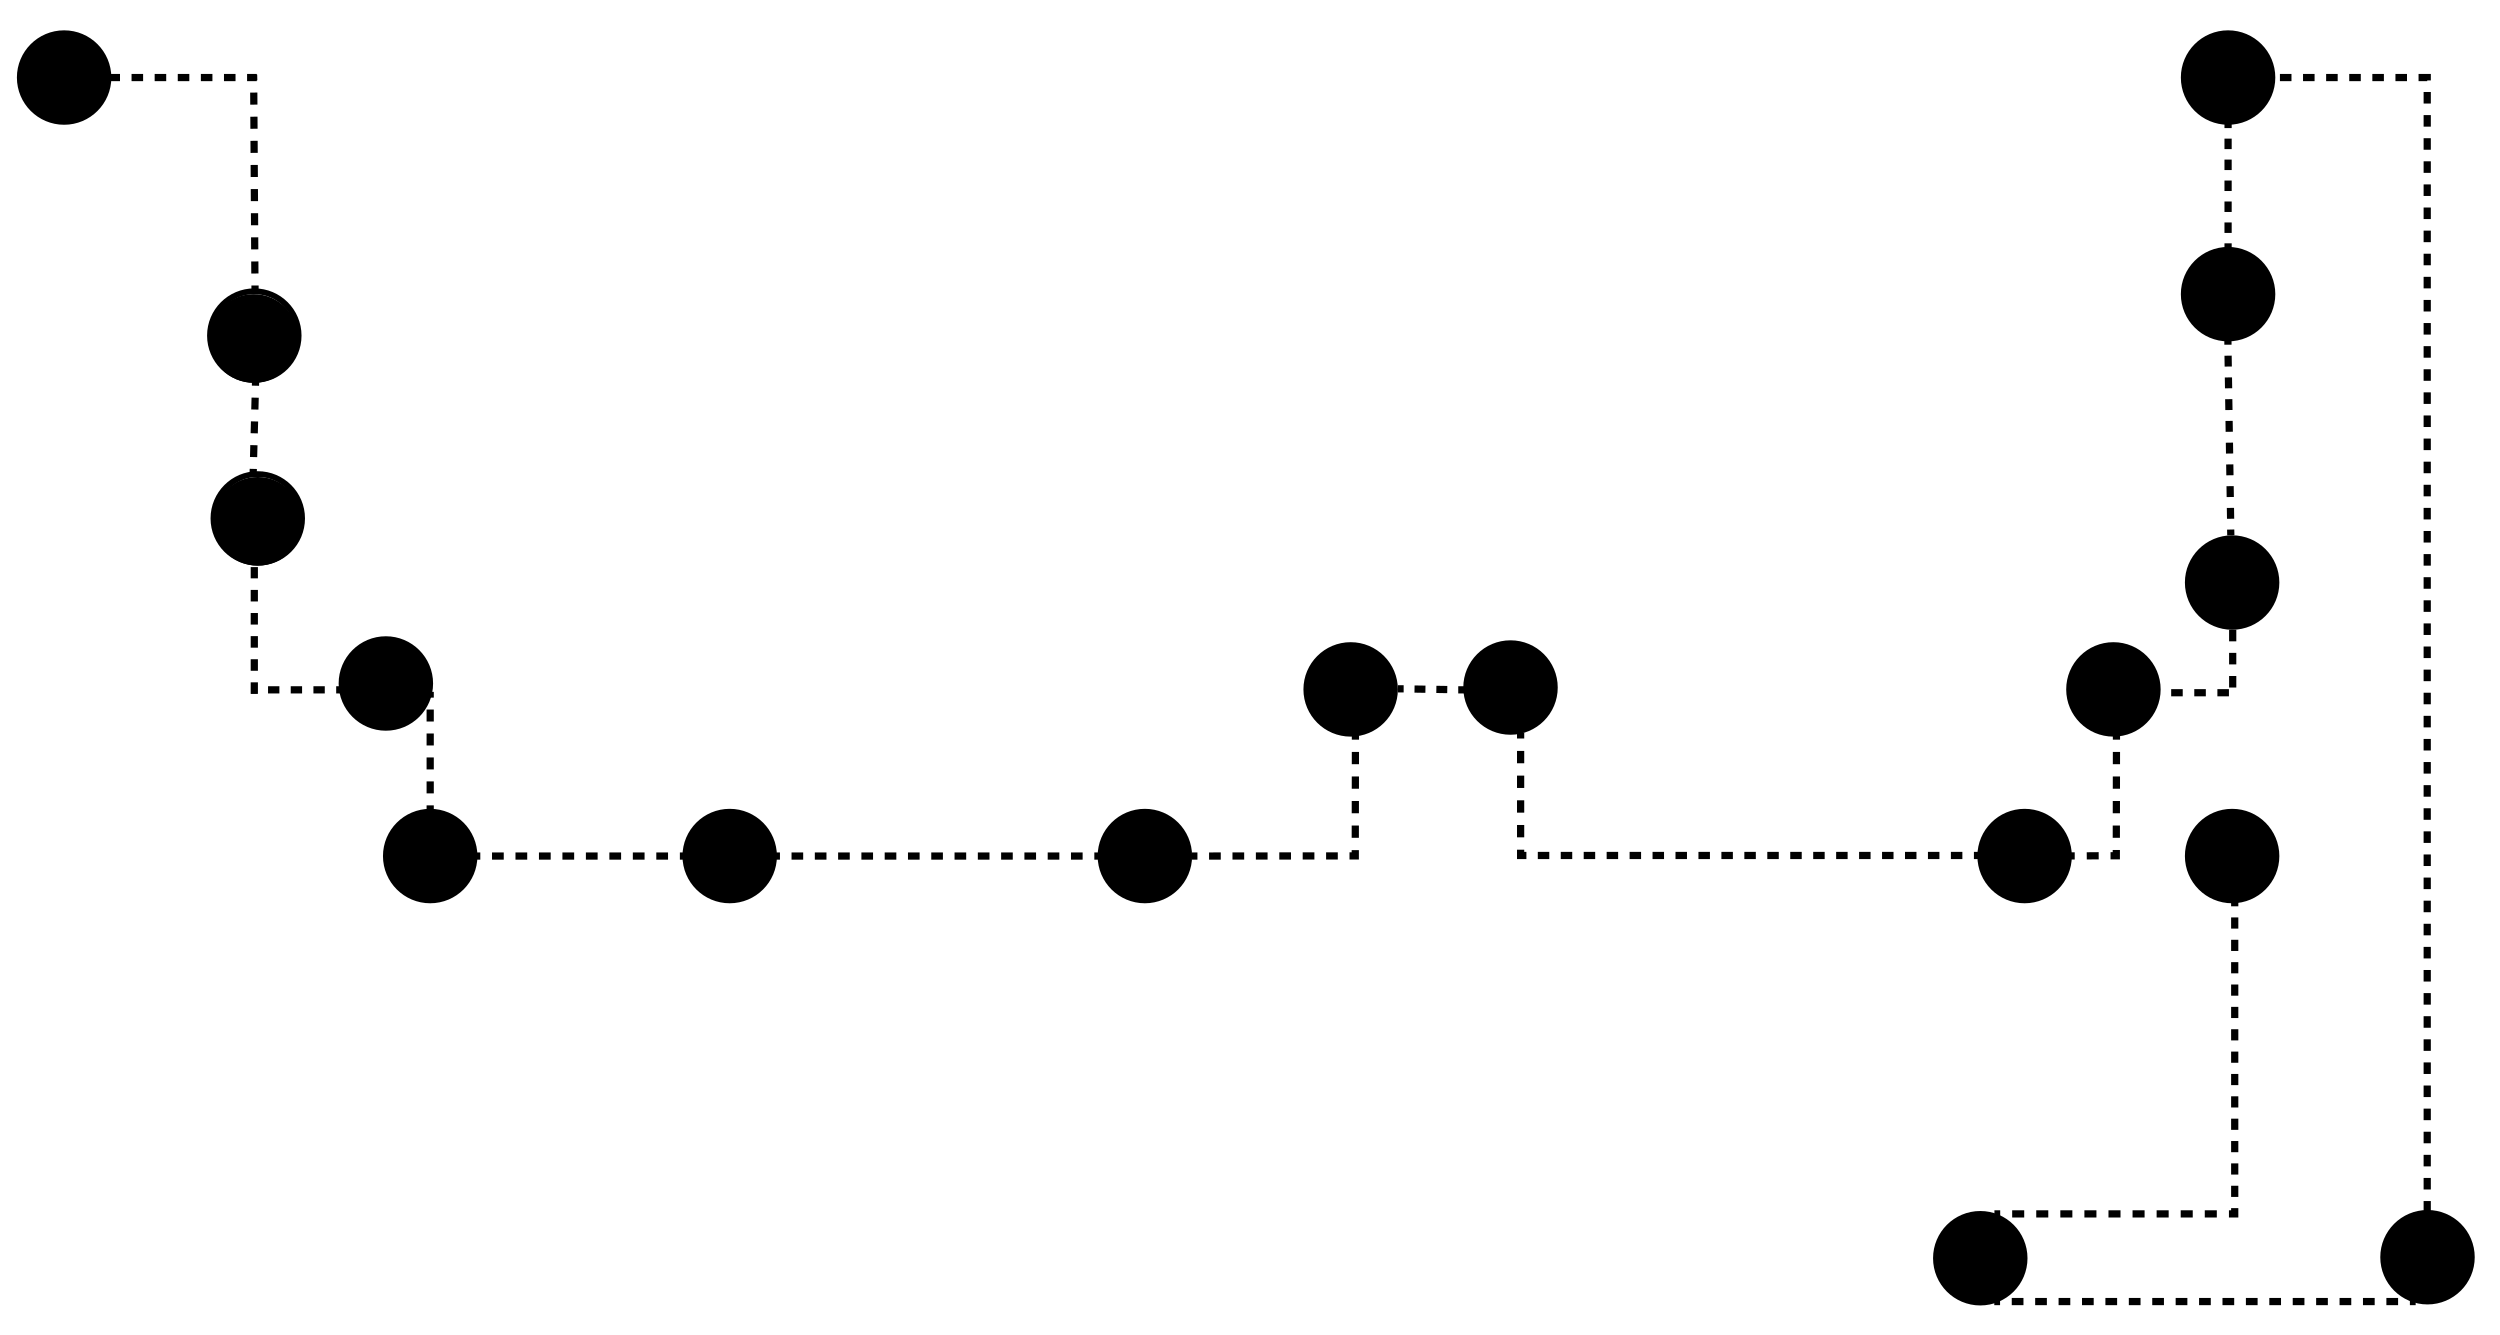
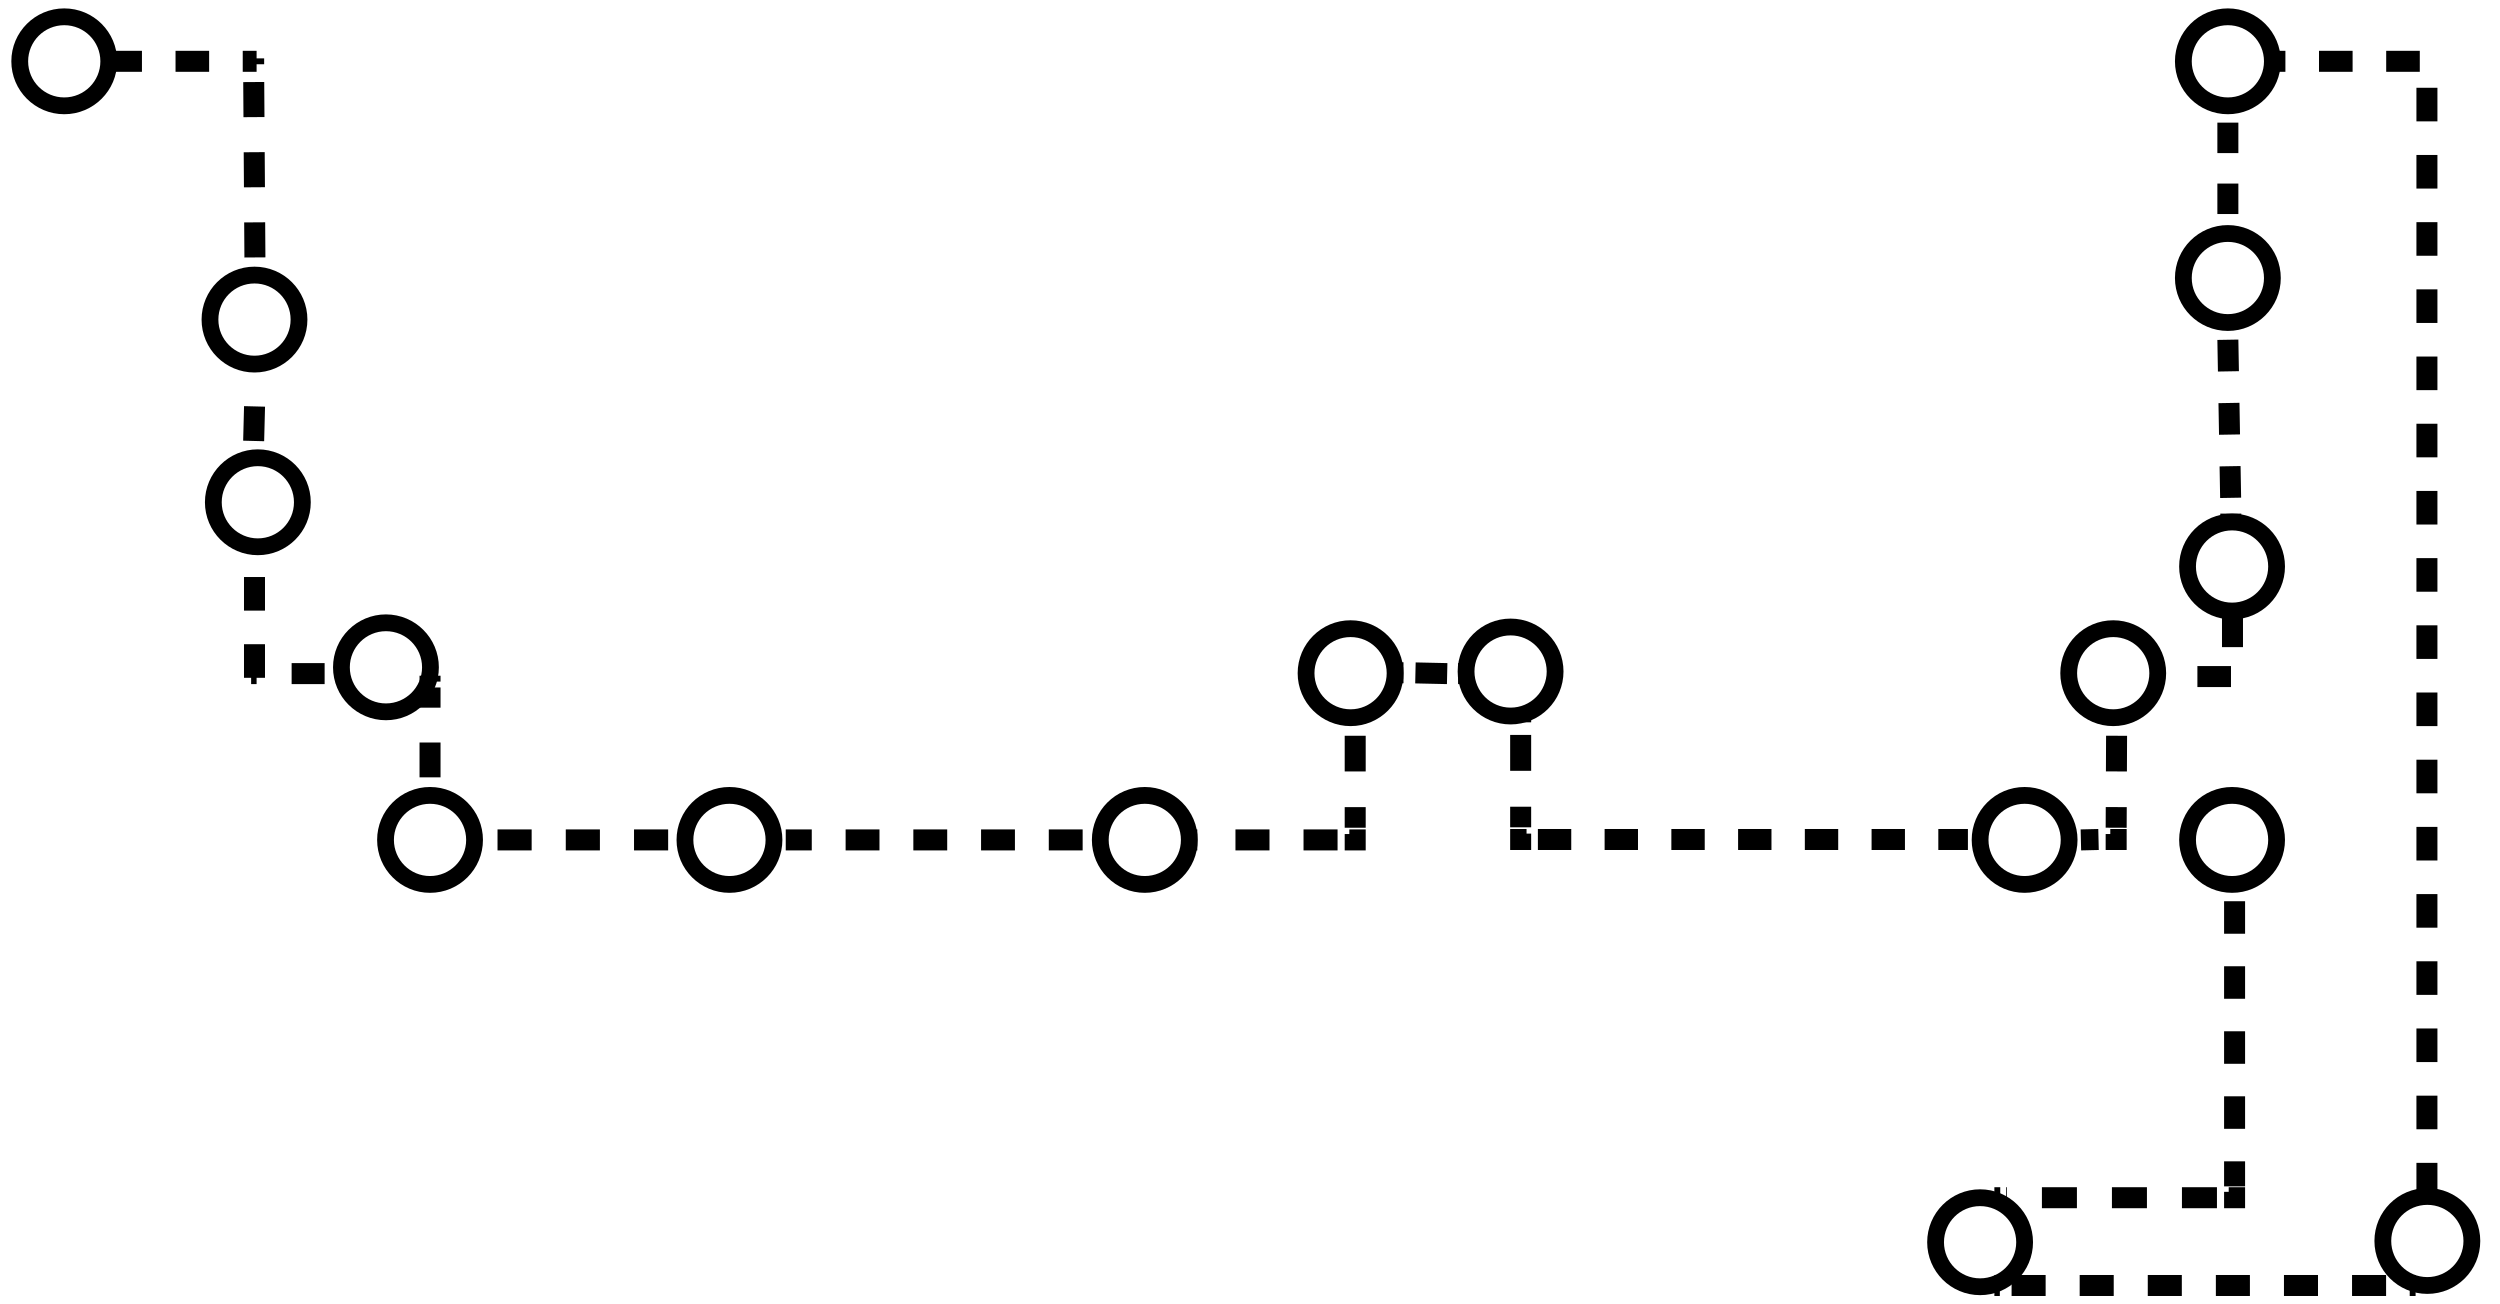
- <svg xmlns="http://www.w3.org/2000/svg" version="1.1" x="0px" y="0px" viewBox="0 0 1731.2 924.1" enable-background="new 0 0 1731.2 924.1" xml:space="preserve">
-   <g id="black_dots__x28_active_x29_">
-     <circle cx="44.4" cy="53.7" r="30.7" />
-     <circle cx="175.7" cy="234.4" r="30.7" />
-     <circle cx="178.5" cy="361" r="30.7" />
-     <circle cx="267.2" cy="473.3" r="30.7" />
-     <circle cx="297.9" cy="592.8" r="30.7" />
-     <circle cx="505.3" cy="592.8" r="30.7" />
-     <circle cx="792.8" cy="592.8" r="30.7" />
-     <circle cx="935.3" cy="477.4" r="30.7" />
-     <circle cx="1046" cy="476.1" r="30.7" />
-     <circle cx="1545.7" cy="592.8" r="30.7" />
-     <circle cx="1463.5" cy="477.4" r="30.7" />
-     <circle cx="1402" cy="592.8" r="30.7" />
-     <circle cx="1681" cy="871.6" r="30.7" />
-     <circle cx="1371.3" cy="871.3" r="30.7" />
-     <circle cx="1545.7" cy="403.4" r="30.7" />
-     <circle cx="1542.9" cy="203.7" r="30.7" />
-     <circle cx="1542.9" cy="53.7" r="30.7" />
-   </g>
+ <svg xmlns="http://www.w3.org/2000/svg" version="1.1" id="Layer_1" x="0px" y="0px" viewBox="0 265.9 595.3 310.5" enable-background="new 0 265.9 595.3 310.5" xml:space="preserve">
  <g id="map">
-     <circle fill="none" stroke="#000000" stroke-width="4" stroke-miterlimit="10" cx="44.4" cy="53.7" r="30.7" />
-     <circle fill="none" stroke="#000000" stroke-width="4" stroke-miterlimit="10" cx="176.1" cy="232.4" r="30.7" />
-     <circle fill="none" stroke="#000000" stroke-width="4" stroke-miterlimit="10" cx="178.5" cy="359" r="30.7" />
-     <circle fill="none" stroke="#000000" stroke-width="4" stroke-miterlimit="10" cx="267.2" cy="473.3" r="30.7" />
-     <circle fill="none" stroke="#000000" stroke-width="4" stroke-miterlimit="10" cx="297.9" cy="592.8" r="30.7" />
-     <circle fill="none" stroke="#000000" stroke-width="4" stroke-miterlimit="10" cx="505.3" cy="592.8" r="30.7" />
-     <circle fill="none" stroke="#000000" stroke-width="4" stroke-miterlimit="10" cx="792.8" cy="592.8" r="30.7" />
-     <circle fill="none" stroke="#000000" stroke-width="4" stroke-miterlimit="10" cx="935.3" cy="477.4" r="30.7" />
-     <circle fill="none" stroke="#000000" stroke-width="4" stroke-miterlimit="10" cx="1046" cy="476.1" r="30.7" />
-     <circle fill="none" stroke="#000000" stroke-width="4" stroke-miterlimit="10" cx="1545.7" cy="592.8" r="30.7" />
-     <circle fill="none" stroke="#000000" stroke-width="4" stroke-miterlimit="10" cx="1463.5" cy="477.4" r="30.7" />
-     <circle fill="none" stroke="#000000" stroke-width="4" stroke-miterlimit="10" cx="1402" cy="592.8" r="30.7" />
-     <circle fill="none" stroke="#000000" stroke-width="4" stroke-miterlimit="10" cx="1681" cy="870.6" r="30.7" />
-     <circle fill="none" stroke="#000000" stroke-width="4" stroke-miterlimit="10" cx="1371.3" cy="871.3" r="30.7" />
-     <circle fill="none" stroke="#000000" stroke-width="4" stroke-miterlimit="10" cx="1545.7" cy="403.4" r="30.7" />
-     <circle fill="none" stroke="#000000" stroke-width="4" stroke-miterlimit="10" cx="1542.9" cy="203.7" r="30.7" />
-     <circle fill="none" stroke="#000000" stroke-width="4" stroke-miterlimit="10" cx="1542.9" cy="53.7" r="30.7" />
-     <line fill="none" stroke="#000000" stroke-width="5" stroke-miterlimit="10" stroke-dasharray="8,8" x1="75.1" y1="53.7" x2="177.8" y2="53.7" />
+     <circle fill="none" stroke="#000000" stroke-width="4" stroke-miterlimit="10" cx="15.3" cy="280.5" r="10.6" />
+     <circle fill="none" stroke="#000000" stroke-width="4" stroke-miterlimit="10" cx="60.6" cy="342" r="10.6" />
+     <circle fill="none" stroke="#000000" stroke-width="4" stroke-miterlimit="10" cx="61.4" cy="385.5" r="10.6" />
+     <circle fill="none" stroke="#000000" stroke-width="4" stroke-miterlimit="10" cx="91.9" cy="424.8" r="10.6" />
+     <circle fill="none" stroke="#000000" stroke-width="4" stroke-miterlimit="10" cx="102.4" cy="465.9" r="10.6" />
+     <circle fill="none" stroke="#000000" stroke-width="4" stroke-miterlimit="10" cx="173.7" cy="465.9" r="10.6" />
+     <circle fill="none" stroke="#000000" stroke-width="4" stroke-miterlimit="10" cx="272.6" cy="465.9" r="10.6" />
+     <circle fill="none" stroke="#000000" stroke-width="4" stroke-miterlimit="10" cx="321.6" cy="426.2" r="10.6" />
+     <circle fill="none" stroke="#000000" stroke-width="4" stroke-miterlimit="10" cx="359.7" cy="425.8" r="10.6" />
+     <circle fill="none" stroke="#000000" stroke-width="4" stroke-miterlimit="10" cx="531.5" cy="465.9" r="10.6" />
+     <circle fill="none" stroke="#000000" stroke-width="4" stroke-miterlimit="10" cx="503.2" cy="426.2" r="10.6" />
+     <circle fill="none" stroke="#000000" stroke-width="4" stroke-miterlimit="10" cx="482.1" cy="465.9" r="10.6" />
+     <circle fill="none" stroke="#000000" stroke-width="4" stroke-miterlimit="10" cx="578" cy="561.4" r="10.6" />
+     <circle fill="none" stroke="#000000" stroke-width="4" stroke-miterlimit="10" cx="471.5" cy="561.7" r="10.6" />
+     <circle fill="none" stroke="#000000" stroke-width="4" stroke-miterlimit="10" cx="531.5" cy="400.8" r="10.6" />
+     <circle fill="none" stroke="#000000" stroke-width="4" stroke-miterlimit="10" cx="530.5" cy="332.1" r="10.6" />
+     <circle fill="none" stroke="#000000" stroke-width="4" stroke-miterlimit="10" cx="530.5" cy="280.5" r="10.6" />
+     <line fill="none" stroke="#000000" stroke-width="5" stroke-miterlimit="10" stroke-dasharray="8,8" x1="25.8" y1="280.5" x2="61.1" y2="280.5" />
    <g>
      <g>
-         <line fill="none" stroke="#000000" stroke-width="5" stroke-miterlimit="10" x1="176.6" y1="201.7" x2="176.6" y2="197.7" />
-         <line fill="none" stroke="#000000" stroke-width="5" stroke-miterlimit="10" stroke-dasharray="8.353,8.353" x1="176.5" y1="189.4" x2="175.7" y2="59.9" />
-         <line fill="none" stroke="#000000" stroke-width="5" stroke-miterlimit="10" x1="175.7" y1="55.7" x2="175.6" y2="51.7" />
+         <line fill="none" stroke="#000000" stroke-width="5" stroke-miterlimit="10" x1="60.7" y1="331.4" x2="60.7" y2="330" />
+         <line fill="none" stroke="#000000" stroke-width="5" stroke-miterlimit="10" stroke-dasharray="8.353,8.353" x1="60.7" y1="327.2" x2="60.4" y2="282.7" />
+         <line fill="none" stroke="#000000" stroke-width="5" stroke-miterlimit="10" x1="60.4" y1="281.2" x2="60.4" y2="279.8" />
      </g>
    </g>
    <g>
      <g>
-         <line fill="none" stroke="#000000" stroke-width="5" stroke-miterlimit="10" x1="175.3" y1="328.7" x2="175.4" y2="324.7" />
-         <line fill="none" stroke="#000000" stroke-width="5" stroke-miterlimit="10" stroke-dasharray="8.229,8.229" x1="175.6" y1="316.5" x2="176.8" y2="271.3" />
-         <line fill="none" stroke="#000000" stroke-width="5" stroke-miterlimit="10" x1="176.9" y1="267.1" x2="177" y2="263.1" />
+         <line fill="none" stroke="#000000" stroke-width="5" stroke-miterlimit="10" x1="60.3" y1="375.1" x2="60.3" y2="373.7" />
+         <line fill="none" stroke="#000000" stroke-width="5" stroke-miterlimit="10" stroke-dasharray="8.229,8.229" x1="60.4" y1="370.9" x2="60.8" y2="355.4" />
+         <line fill="none" stroke="#000000" stroke-width="5" stroke-miterlimit="10" x1="60.8" y1="353.9" x2="60.9" y2="352.5" />
      </g>
    </g>
    <g>
      <g>
-         <line fill="none" stroke="#000000" stroke-width="5" stroke-miterlimit="10" x1="236.8" y1="477.7" x2="232.8" y2="477.7" />
-         <line fill="none" stroke="#000000" stroke-width="5" stroke-miterlimit="10" stroke-dasharray="7.857,7.857" x1="224.9" y1="477.7" x2="181.7" y2="477.7" />
-         <line fill="none" stroke="#000000" stroke-width="5" stroke-miterlimit="10" x1="177.8" y1="477.7" x2="173.8" y2="477.7" />
+         <line fill="none" stroke="#000000" stroke-width="5" stroke-miterlimit="10" x1="81.4" y1="426.3" x2="80" y2="426.3" />
+         <line fill="none" stroke="#000000" stroke-width="5" stroke-miterlimit="10" stroke-dasharray="7.857,7.857" x1="77.3" y1="426.3" x2="62.5" y2="426.3" />
+         <line fill="none" stroke="#000000" stroke-width="5" stroke-miterlimit="10" x1="61.1" y1="426.3" x2="59.8" y2="426.3" />
      </g>
    </g>
-     <line fill="none" stroke="#000000" stroke-width="5" stroke-miterlimit="10" stroke-dasharray="8,8" x1="176.1" y1="480.5" x2="176.1" y2="392.7" />
+     <line fill="none" stroke="#000000" stroke-width="5" stroke-miterlimit="10" stroke-dasharray="8,8" x1="60.6" y1="427.3" x2="60.6" y2="397.1" />
    <g>
      <g>
-         <line fill="none" stroke="#000000" stroke-width="5" stroke-miterlimit="10" x1="297.9" y1="561.7" x2="297.9" y2="557.7" />
-         <line fill="none" stroke="#000000" stroke-width="5" stroke-miterlimit="10" stroke-dasharray="8.294,8.294" x1="297.9" y1="549.4" x2="297.9" y2="487.2" />
-         <line fill="none" stroke="#000000" stroke-width="5" stroke-miterlimit="10" x1="297.9" y1="483.1" x2="297.9" y2="479.1" />
+         <line fill="none" stroke="#000000" stroke-width="5" stroke-miterlimit="10" x1="102.4" y1="455.2" x2="102.4" y2="453.8" />
+         <line fill="none" stroke="#000000" stroke-width="5" stroke-miterlimit="10" stroke-dasharray="8.294,8.294" x1="102.4" y1="451" x2="102.4" y2="429.6" />
+         <line fill="none" stroke="#000000" stroke-width="5" stroke-miterlimit="10" x1="102.4" y1="428.2" x2="102.4" y2="426.8" />
      </g>
    </g>
    <g>
      <g>
-         <line fill="none" stroke="#000000" stroke-width="5" stroke-miterlimit="10" x1="474.8" y1="592.8" x2="470.8" y2="592.8" />
-         <line fill="none" stroke="#000000" stroke-width="5" stroke-miterlimit="10" stroke-dasharray="8.126,8.126" x1="462.6" y1="592.8" x2="336.7" y2="592.8" />
-         <line fill="none" stroke="#000000" stroke-width="5" stroke-miterlimit="10" x1="332.6" y1="592.8" x2="328.6" y2="592.8" />
+         <line fill="none" stroke="#000000" stroke-width="5" stroke-miterlimit="10" x1="163.3" y1="465.9" x2="161.9" y2="465.9" />
+         <line fill="none" stroke="#000000" stroke-width="5" stroke-miterlimit="10" stroke-dasharray="8.126,8.126" x1="159.1" y1="465.9" x2="115.8" y2="465.9" />
+         <line fill="none" stroke="#000000" stroke-width="5" stroke-miterlimit="10" x1="114.4" y1="465.9" x2="113" y2="465.9" />
      </g>
    </g>
    <g>
      <g>
-         <line fill="none" stroke="#000000" stroke-width="5" stroke-miterlimit="10" x1="761.8" y1="592.8" x2="757.8" y2="592.8" />
-         <line fill="none" stroke="#000000" stroke-width="5" stroke-miterlimit="10" stroke-dasharray="8.063,8.063" x1="749.7" y1="592.8" x2="544.1" y2="592.8" />
-         <line fill="none" stroke="#000000" stroke-width="5" stroke-miterlimit="10" x1="540.1" y1="592.8" x2="536.1" y2="592.8" />
+         <line fill="none" stroke="#000000" stroke-width="5" stroke-miterlimit="10" x1="261.9" y1="465.9" x2="260.6" y2="465.9" />
+         <line fill="none" stroke="#000000" stroke-width="5" stroke-miterlimit="10" stroke-dasharray="8.063,8.063" x1="257.8" y1="465.9" x2="187.1" y2="465.9" />
+         <line fill="none" stroke="#000000" stroke-width="5" stroke-miterlimit="10" x1="185.7" y1="465.9" x2="184.3" y2="465.9" />
      </g>
    </g>
    <g>
      <g>
-         <line fill="none" stroke="#000000" stroke-width="5" stroke-miterlimit="10" x1="938.6" y1="508.2" x2="938.6" y2="512.2" />
-         <line fill="none" stroke="#000000" stroke-width="5" stroke-miterlimit="10" stroke-dasharray="8.497,8.497" x1="938.6" y1="520.7" x2="938.5" y2="584.4" />
-         <polyline fill="none" stroke="#000000" stroke-width="5" stroke-miterlimit="10" points="938.5,588.7 938.5,592.7 934.5,592.7         " />
-         <line fill="none" stroke="#000000" stroke-width="5" stroke-miterlimit="10" stroke-dasharray="8.104,8.104" x1="926.4" y1="592.7" x2="833.2" y2="592.8" />
-         <line fill="none" stroke="#000000" stroke-width="5" stroke-miterlimit="10" x1="829.2" y1="592.8" x2="825.2" y2="592.8" />
+         <line fill="none" stroke="#000000" stroke-width="5" stroke-miterlimit="10" x1="322.7" y1="436.8" x2="322.7" y2="438.2" />
+         <line fill="none" stroke="#000000" stroke-width="5" stroke-miterlimit="10" stroke-dasharray="8.497,8.497" x1="322.7" y1="441.1" x2="322.7" y2="463" />
+         <polyline fill="none" stroke="#000000" stroke-width="5" stroke-miterlimit="10" points="322.7,464.5 322.7,465.9 321.3,465.9         " />
+         <line fill="none" stroke="#000000" stroke-width="5" stroke-miterlimit="10" stroke-dasharray="8.104,8.104" x1="318.5" y1="465.9" x2="286.5" y2="465.9" />
+         <line fill="none" stroke="#000000" stroke-width="5" stroke-miterlimit="10" x1="285.1" y1="465.9" x2="283.7" y2="465.9" />
      </g>
    </g>
    <g>
      <g>
-         <line fill="none" stroke="#000000" stroke-width="5" stroke-miterlimit="10" x1="1013.8" y1="477.7" x2="1009.8" y2="477.7" />
-         <line fill="none" stroke="#000000" stroke-width="5" stroke-miterlimit="10" stroke-dasharray="7.558,7.558" x1="1002.2" y1="477.5" x2="975.8" y2="477.1" />
-         <line fill="none" stroke="#000000" stroke-width="5" stroke-miterlimit="10" x1="972" y1="477" x2="968" y2="477" />
+         <line fill="none" stroke="#000000" stroke-width="5" stroke-miterlimit="10" x1="348.6" y1="426.3" x2="347.2" y2="426.3" />
+         <line fill="none" stroke="#000000" stroke-width="5" stroke-miterlimit="10" stroke-dasharray="7.558,7.558" x1="344.6" y1="426.3" x2="335.5" y2="426.1" />
+         <line fill="none" stroke="#000000" stroke-width="5" stroke-miterlimit="10" x1="334.2" y1="426.1" x2="332.9" y2="426.1" />
      </g>
    </g>
    <g>
      <g>
-         <line fill="none" stroke="#000000" stroke-width="5" stroke-miterlimit="10" x1="1053" y1="507.4" x2="1053" y2="511.4" />
-         <line fill="none" stroke="#000000" stroke-width="5" stroke-miterlimit="10" stroke-dasharray="8.548,8.548" x1="1053" y1="520" x2="1053" y2="584.1" />
-         <polyline fill="none" stroke="#000000" stroke-width="5" stroke-miterlimit="10" points="1053,588.4 1053,592.2 1053,592.4      1057,592.4    " />
-         <line fill="none" stroke="#000000" stroke-width="5" stroke-miterlimit="10" stroke-dasharray="7.946,7.946" x1="1064.9" y1="592.4" x2="1362.9" y2="592.4" />
-         <line fill="none" stroke="#000000" stroke-width="5" stroke-miterlimit="10" x1="1366.9" y1="592.4" x2="1370.9" y2="592.4" />
+         <line fill="none" stroke="#000000" stroke-width="5" stroke-miterlimit="10" x1="362.1" y1="436.5" x2="362.1" y2="437.9" />
+         <line fill="none" stroke="#000000" stroke-width="5" stroke-miterlimit="10" stroke-dasharray="8.548,8.548" x1="362.1" y1="440.9" x2="362.1" y2="462.9" />
+         <polyline fill="none" stroke="#000000" stroke-width="5" stroke-miterlimit="10" points="362.1,464.4 362.1,465.7 362.1,465.8      363.5,465.8    " />
+         <line fill="none" stroke="#000000" stroke-width="5" stroke-miterlimit="10" stroke-dasharray="7.946,7.946" x1="366.2" y1="465.8" x2="468.6" y2="465.8" />
+         <line fill="none" stroke="#000000" stroke-width="5" stroke-miterlimit="10" x1="470" y1="465.8" x2="471.4" y2="465.8" />
      </g>
    </g>
    <g>
      <g>
-         <line fill="none" stroke="#000000" stroke-width="5" stroke-miterlimit="10" x1="1465.6" y1="508.2" x2="1465.6" y2="512.2" />
-         <line fill="none" stroke="#000000" stroke-width="5" stroke-miterlimit="10" stroke-dasharray="8.493,8.493" x1="1465.6" y1="520.7" x2="1465.5" y2="584.4" />
-         <polyline fill="none" stroke="#000000" stroke-width="5" stroke-miterlimit="10" points="1465.5,588.6 1465.5,592.6      1461.5,592.6    " />
-         <line fill="none" stroke="#000000" stroke-width="5" stroke-miterlimit="10" stroke-dasharray="8.261,8.261" x1="1453.3" y1="592.6" x2="1440.9" y2="592.7" />
-         <line fill="none" stroke="#000000" stroke-width="5" stroke-miterlimit="10" x1="1436.7" y1="592.7" x2="1432.7" y2="592.7" />
+         <line fill="none" stroke="#000000" stroke-width="5" stroke-miterlimit="10" x1="504" y1="436.8" x2="504" y2="438.2" />
+         <line fill="none" stroke="#000000" stroke-width="5" stroke-miterlimit="10" stroke-dasharray="8.493,8.493" x1="504" y1="441.1" x2="503.9" y2="463" />
+         <polyline fill="none" stroke="#000000" stroke-width="5" stroke-miterlimit="10" points="503.9,464.5 503.9,465.8 502.5,465.8         " />
+         <line fill="none" stroke="#000000" stroke-width="5" stroke-miterlimit="10" stroke-dasharray="8.261,8.261" x1="499.7" y1="465.8" x2="495.5" y2="465.9" />
+         <line fill="none" stroke="#000000" stroke-width="5" stroke-miterlimit="10" x1="494" y1="465.9" x2="492.6" y2="465.9" />
      </g>
    </g>
-     <polyline fill="none" stroke="#000000" stroke-width="5" stroke-miterlimit="10" stroke-dasharray="8,8" points="1546.1,436.1    1546.1,477.4 1547.5,479.7 1494.2,479.7  " />
+     <polyline fill="none" stroke="#000000" stroke-width="5" stroke-miterlimit="10" stroke-dasharray="8,8" points="531.6,412    531.6,426.2 532.1,427 513.8,427  " />
    <g>
      <g>
-         <line fill="none" stroke="#000000" stroke-width="5" stroke-miterlimit="10" x1="1542.8" y1="234.7" x2="1542.8" y2="238.7" />
-         <line fill="none" stroke="#000000" stroke-width="5" stroke-miterlimit="10" stroke-dasharray="7.53,7.53" x1="1542.9" y1="246.3" x2="1544.7" y2="363" />
-         <line fill="none" stroke="#000000" stroke-width="5" stroke-miterlimit="10" x1="1544.7" y1="366.7" x2="1544.8" y2="370.7" />
+         <line fill="none" stroke="#000000" stroke-width="5" stroke-miterlimit="10" x1="530.5" y1="342.8" x2="530.5" y2="344.1" />
+         <line fill="none" stroke="#000000" stroke-width="5" stroke-miterlimit="10" stroke-dasharray="7.53,7.53" x1="530.5" y1="346.8" x2="531.2" y2="386.9" />
+         <line fill="none" stroke="#000000" stroke-width="5" stroke-miterlimit="10" x1="531.2" y1="388.2" x2="531.2" y2="389.5" />
      </g>
    </g>
    <g>
      <g>
-         <line fill="none" stroke="#000000" stroke-width="5" stroke-miterlimit="10" x1="1542.9" y1="84.7" x2="1542.9" y2="88.7" />
-         <line fill="none" stroke="#000000" stroke-width="5" stroke-miterlimit="10" stroke-dasharray="7.255,7.255" x1="1542.9" y1="96" x2="1542.9" y2="164.9" />
-         <line fill="none" stroke="#000000" stroke-width="5" stroke-miterlimit="10" x1="1542.9" y1="168.5" x2="1542.9" y2="172.5" />
+         <line fill="none" stroke="#000000" stroke-width="5" stroke-miterlimit="10" x1="530.5" y1="291.2" x2="530.5" y2="292.6" />
+         <line fill="none" stroke="#000000" stroke-width="5" stroke-miterlimit="10" stroke-dasharray="7.255,7.255" x1="530.5" y1="295.1" x2="530.5" y2="318.8" />
+         <line fill="none" stroke="#000000" stroke-width="5" stroke-miterlimit="10" x1="530.5" y1="320" x2="530.5" y2="321.4" />
      </g>
    </g>
    <g>
      <g>
-         <line fill="none" stroke="#000000" stroke-width="5" stroke-miterlimit="10" x1="1381" y1="901.3" x2="1385" y2="901.3" />
-         <line fill="none" stroke="#000000" stroke-width="5" stroke-miterlimit="10" stroke-dasharray="8.107,8.107" x1="1393.1" y1="901.3" x2="1664.7" y2="901.3" />
-         <line fill="none" stroke="#000000" stroke-width="5" stroke-miterlimit="10" x1="1668.8" y1="901.3" x2="1672.8" y2="901.3" />
+         <line fill="none" stroke="#000000" stroke-width="5" stroke-miterlimit="10" x1="474.9" y1="572" x2="476.2" y2="572" />
+         <line fill="none" stroke="#000000" stroke-width="5" stroke-miterlimit="10" stroke-dasharray="8.107,8.107" x1="479" y1="572" x2="572.4" y2="572" />
+         <line fill="none" stroke="#000000" stroke-width="5" stroke-miterlimit="10" x1="573.8" y1="572" x2="575.2" y2="572" />
      </g>
    </g>
    <g>
      <g>
-         <line fill="none" stroke="#000000" stroke-width="5" stroke-miterlimit="10" x1="1547.5" y1="623.6" x2="1547.5" y2="627.6" />
-         <line fill="none" stroke="#000000" stroke-width="5" stroke-miterlimit="10" stroke-dasharray="7.742,7.742" x1="1547.5" y1="635.3" x2="1547.5" y2="832.7" />
-         <polyline fill="none" stroke="#000000" stroke-width="5" stroke-miterlimit="10" points="1547.5,836.6 1547.5,840.6      1543.5,840.6    " />
-         <line fill="none" stroke="#000000" stroke-width="5" stroke-miterlimit="10" stroke-dasharray="8.336,8.336" x1="1535.1" y1="840.6" x2="1389.2" y2="840.6" />
-         <line fill="none" stroke="#000000" stroke-width="5" stroke-miterlimit="10" x1="1385.1" y1="840.6" x2="1381.1" y2="840.6" />
+         <line fill="none" stroke="#000000" stroke-width="5" stroke-miterlimit="10" x1="532.1" y1="476.5" x2="532.1" y2="477.9" />
+         <line fill="none" stroke="#000000" stroke-width="5" stroke-miterlimit="10" stroke-dasharray="7.742,7.742" x1="532.1" y1="480.5" x2="532.1" y2="548.4" />
+         <polyline fill="none" stroke="#000000" stroke-width="5" stroke-miterlimit="10" points="532.1,549.7 532.1,551.1 530.7,551.1         " />
+         <line fill="none" stroke="#000000" stroke-width="5" stroke-miterlimit="10" stroke-dasharray="8.336,8.336" x1="527.9" y1="551.1" x2="477.7" y2="551.1" />
+         <line fill="none" stroke="#000000" stroke-width="5" stroke-miterlimit="10" x1="476.3" y1="551.1" x2="474.9" y2="551.1" />
      </g>
    </g>
-     <polyline fill="none" stroke="#000000" stroke-width="5" stroke-miterlimit="10" stroke-dasharray="8,8" points="1680.8,839.7    1680.8,53.7 1573.8,53.7  " />
+     <polyline fill="none" stroke="#000000" stroke-width="5" stroke-miterlimit="10" stroke-dasharray="8,8" points="577.9,550.8    577.9,280.5 541.2,280.5  " />
  </g>
</svg>
